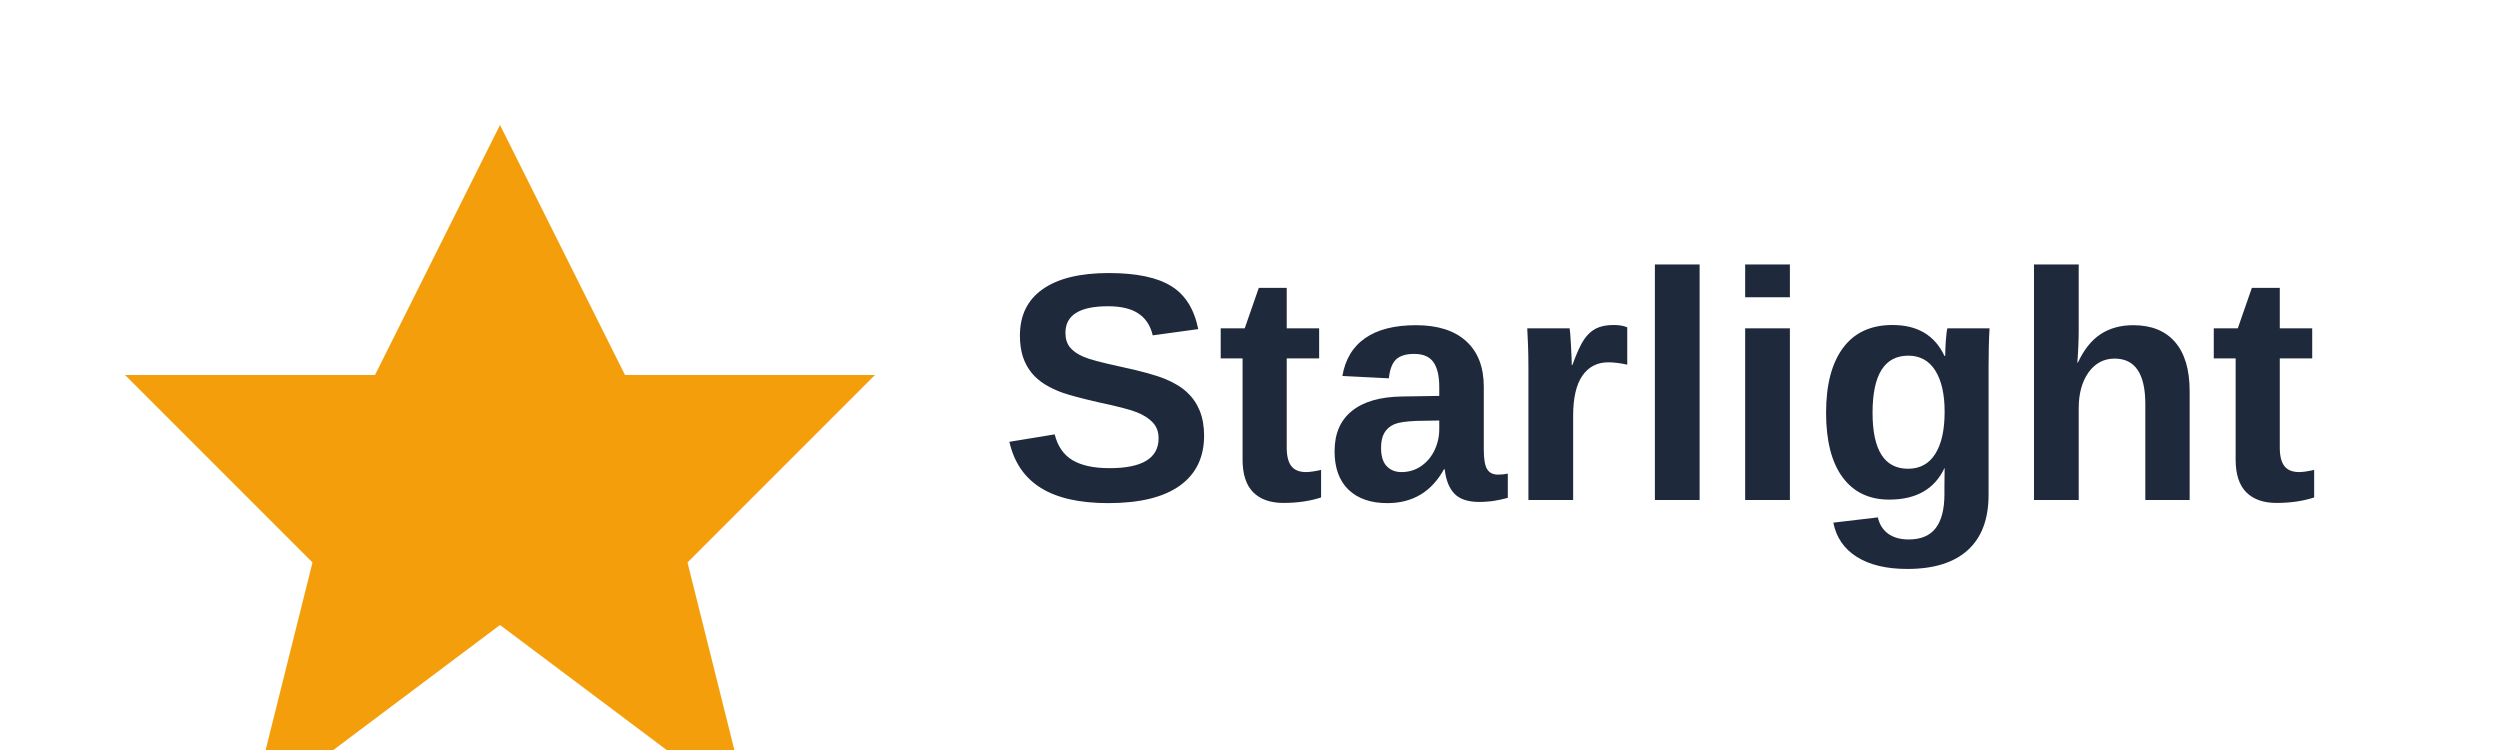
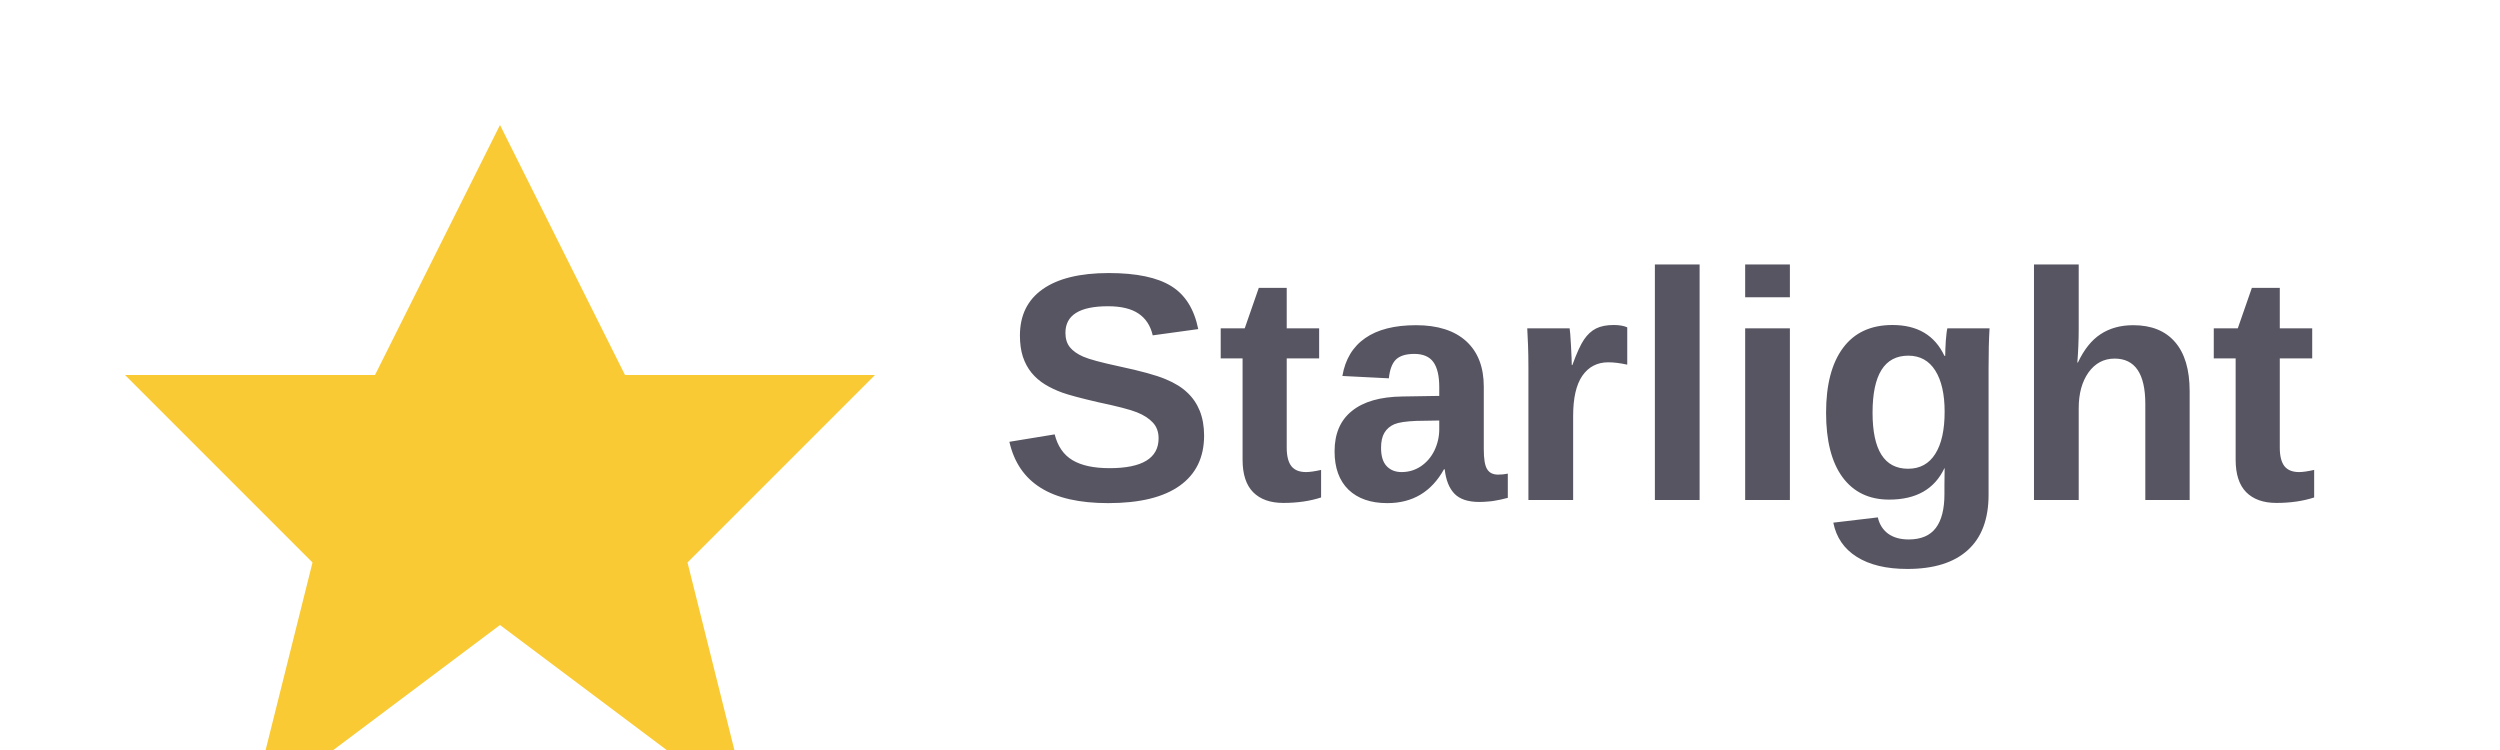
<svg xmlns="http://www.w3.org/2000/svg" viewBox="0 0 200 60">
-   <polygon points="30,30 40,10 50,30 70,30 55,45 60,65 40,50 20,65 25,45 10,30" fill="#f59e0b" />
-   <text x="80" y="40" font-family="Arial, sans-serif" font-weight="bold" font-size="26" fill="#1e293b">Starlight</text>
+   <polygon points="30,30 40,10 50,30 70,30 55,45 60,65 40,50 20,65 25,45 10,30" fill="#f9ca33" />
+   <text x="80" y="40" font-family="Arial, sans-serif" font-weight="bold" font-size="26" fill="#575562">Starlight</text>
</svg>
